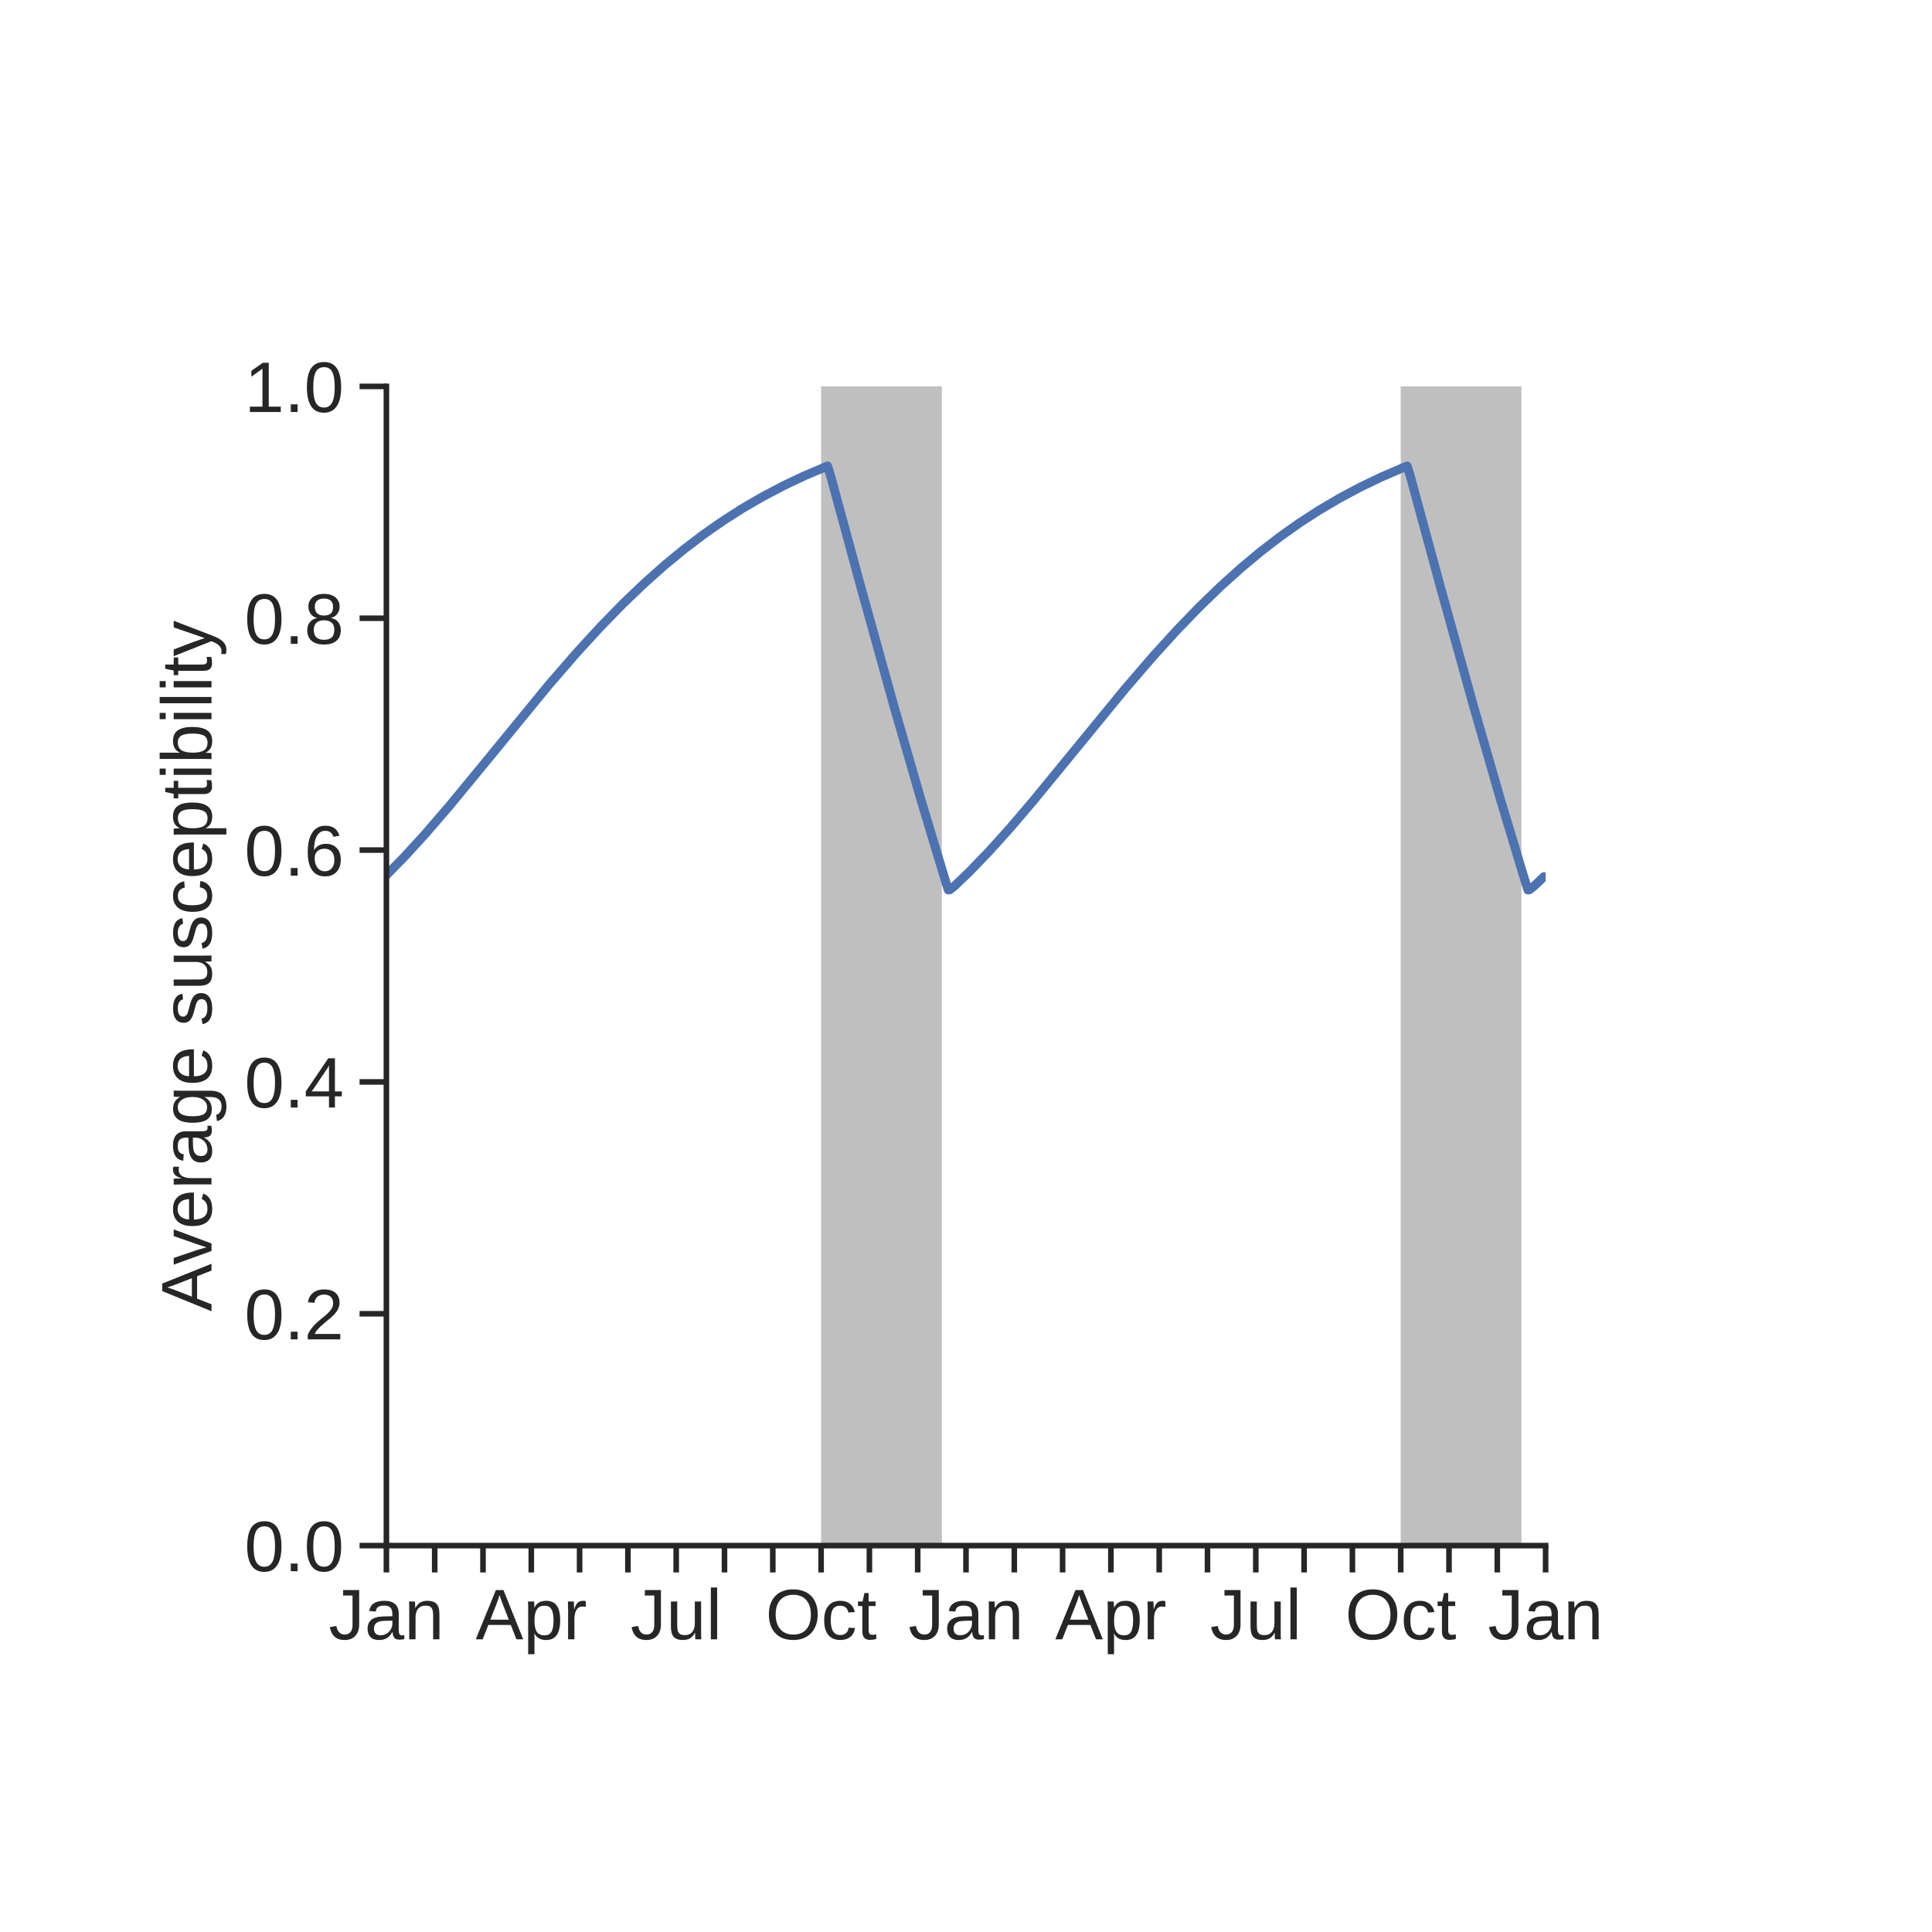
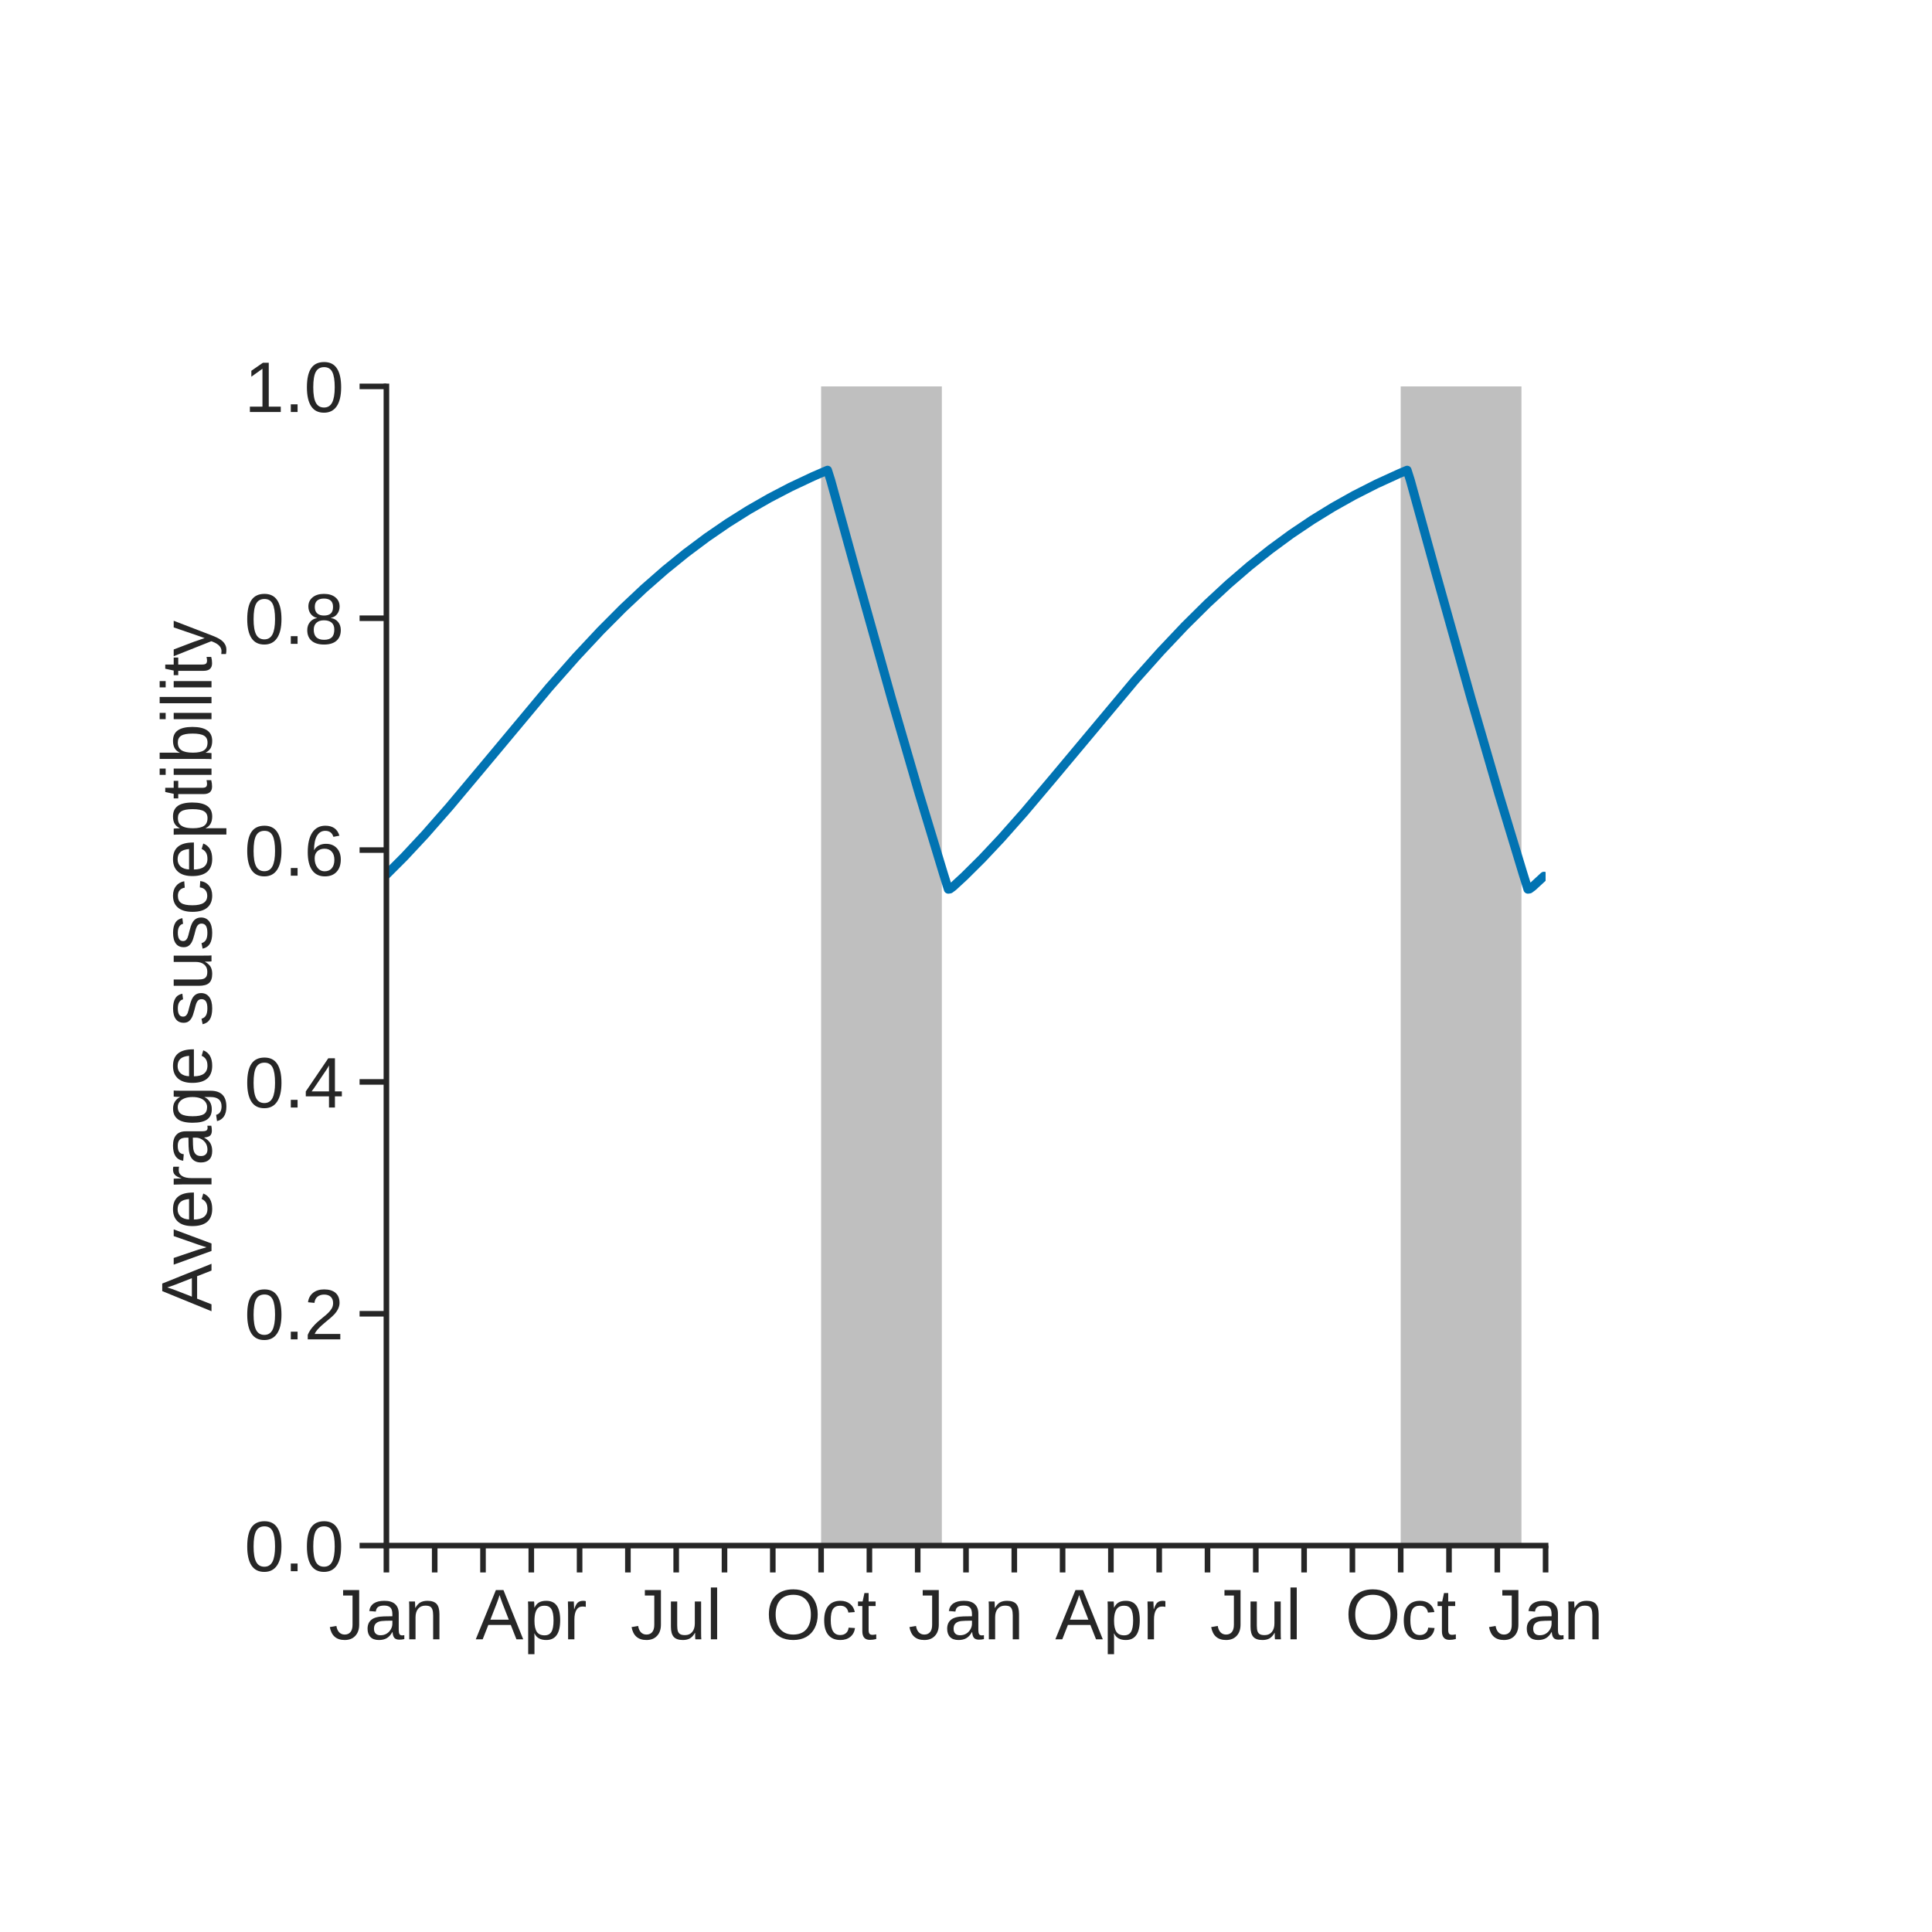
<svg xmlns="http://www.w3.org/2000/svg" xmlns:xlink="http://www.w3.org/1999/xlink" width="432pt" height="432pt" viewBox="0 0 432 432" version="1.1">
  <defs>
    <style type="text/css">*{stroke-linejoin: round; stroke-linecap: butt}</style>
  </defs>
  <g id="figure_1">
    <g id="patch_1">
      <path d="M 0 432  L 432 432  L 432 0  L 0 0  L 0 432  z " style="fill: none" />
    </g>
    <g id="axes_1">
      <g id="patch_2">
        <path d="M 86.4 345.6  L 345.6 345.6  L 345.6 86.4  L 86.4 86.4  L 86.4 345.6  z " style="fill: none" />
      </g>
      <g id="matplotlib.axis_1">
        <g id="xtick_1">
          <g id="line2d_1">
            <defs>
-               <path id="m69306322df" d="M 0 0  L 0 6  " style="stroke: #262626; stroke-width: 1.25" />
+               <path id="m17621bee38" d="M 0 0  L 0 6  " style="stroke: #262626; stroke-width: 1.25" />
            </defs>
            <g>
-               <use xlink:href="#m69306322df" x="86.4" y="345.6" style="fill: #262626; stroke: #262626; stroke-width: 1.25" />
+               <use xlink:href="#m17621bee38" x="86.4" y="345.6" style="fill: #262626; stroke: #262626; stroke-width: 1.25" />
            </g>
          </g>
          <g id="text_1">
            <text style="fill: #262626; font: 16px 'Arial', 'DejaVu Sans', 'Liberation Sans', 'Bitstream Vera Sans', sans-serif; text-anchor: middle" x="86.4" y="366.553" transform="rotate(-0 86.4 366.5525)">Jan</text>
          </g>
        </g>
        <g id="xtick_2">
          <g id="line2d_2">
            <g>
-               <use xlink:href="#m69306322df" x="97.2" y="345.6" style="fill: #262626; stroke: #262626; stroke-width: 1.25" />
+               <use xlink:href="#m17621bee38" x="97.2" y="345.6" style="fill: #262626; stroke: #262626; stroke-width: 1.25" />
            </g>
          </g>
        </g>
        <g id="xtick_3">
          <g id="line2d_3">
            <g>
-               <use xlink:href="#m69306322df" x="108" y="345.6" style="fill: #262626; stroke: #262626; stroke-width: 1.25" />
+               <use xlink:href="#m17621bee38" x="108" y="345.6" style="fill: #262626; stroke: #262626; stroke-width: 1.25" />
            </g>
          </g>
        </g>
        <g id="xtick_4">
          <g id="line2d_4">
            <g>
-               <use xlink:href="#m69306322df" x="118.8" y="345.6" style="fill: #262626; stroke: #262626; stroke-width: 1.25" />
+               <use xlink:href="#m17621bee38" x="118.8" y="345.6" style="fill: #262626; stroke: #262626; stroke-width: 1.25" />
            </g>
          </g>
          <g id="text_2">
            <text style="fill: #262626; font: 16px 'Arial', 'DejaVu Sans', 'Liberation Sans', 'Bitstream Vera Sans', sans-serif; text-anchor: middle" x="118.8" y="366.553" transform="rotate(-0 118.8 366.5525)">Apr</text>
          </g>
        </g>
        <g id="xtick_5">
          <g id="line2d_5">
            <g>
-               <use xlink:href="#m69306322df" x="129.6" y="345.6" style="fill: #262626; stroke: #262626; stroke-width: 1.25" />
+               <use xlink:href="#m17621bee38" x="129.6" y="345.6" style="fill: #262626; stroke: #262626; stroke-width: 1.25" />
            </g>
          </g>
        </g>
        <g id="xtick_6">
          <g id="line2d_6">
            <g>
-               <use xlink:href="#m69306322df" x="140.4" y="345.6" style="fill: #262626; stroke: #262626; stroke-width: 1.25" />
+               <use xlink:href="#m17621bee38" x="140.4" y="345.6" style="fill: #262626; stroke: #262626; stroke-width: 1.25" />
            </g>
          </g>
        </g>
        <g id="xtick_7">
          <g id="line2d_7">
            <g>
-               <use xlink:href="#m69306322df" x="151.2" y="345.6" style="fill: #262626; stroke: #262626; stroke-width: 1.25" />
+               <use xlink:href="#m17621bee38" x="151.2" y="345.6" style="fill: #262626; stroke: #262626; stroke-width: 1.25" />
            </g>
          </g>
          <g id="text_3">
            <text style="fill: #262626; font: 16px 'Arial', 'DejaVu Sans', 'Liberation Sans', 'Bitstream Vera Sans', sans-serif; text-anchor: middle" x="151.2" y="366.553" transform="rotate(-0 151.2 366.5525)">Jul</text>
          </g>
        </g>
        <g id="xtick_8">
          <g id="line2d_8">
            <g>
-               <use xlink:href="#m69306322df" x="162" y="345.6" style="fill: #262626; stroke: #262626; stroke-width: 1.25" />
+               <use xlink:href="#m17621bee38" x="162" y="345.6" style="fill: #262626; stroke: #262626; stroke-width: 1.25" />
            </g>
          </g>
        </g>
        <g id="xtick_9">
          <g id="line2d_9">
            <g>
-               <use xlink:href="#m69306322df" x="172.8" y="345.6" style="fill: #262626; stroke: #262626; stroke-width: 1.25" />
+               <use xlink:href="#m17621bee38" x="172.8" y="345.6" style="fill: #262626; stroke: #262626; stroke-width: 1.25" />
            </g>
          </g>
        </g>
        <g id="xtick_10">
          <g id="line2d_10">
            <g>
-               <use xlink:href="#m69306322df" x="183.6" y="345.6" style="fill: #262626; stroke: #262626; stroke-width: 1.25" />
+               <use xlink:href="#m17621bee38" x="183.6" y="345.6" style="fill: #262626; stroke: #262626; stroke-width: 1.25" />
            </g>
          </g>
          <g id="text_4">
            <text style="fill: #262626; font: 16px 'Arial', 'DejaVu Sans', 'Liberation Sans', 'Bitstream Vera Sans', sans-serif; text-anchor: middle" x="183.6" y="366.553" transform="rotate(-0 183.6 366.5525)">Oct</text>
          </g>
        </g>
        <g id="xtick_11">
          <g id="line2d_11">
            <g>
-               <use xlink:href="#m69306322df" x="194.4" y="345.6" style="fill: #262626; stroke: #262626; stroke-width: 1.25" />
+               <use xlink:href="#m17621bee38" x="194.4" y="345.6" style="fill: #262626; stroke: #262626; stroke-width: 1.25" />
            </g>
          </g>
        </g>
        <g id="xtick_12">
          <g id="line2d_12">
            <g>
-               <use xlink:href="#m69306322df" x="205.2" y="345.6" style="fill: #262626; stroke: #262626; stroke-width: 1.25" />
+               <use xlink:href="#m17621bee38" x="205.2" y="345.6" style="fill: #262626; stroke: #262626; stroke-width: 1.25" />
            </g>
          </g>
        </g>
        <g id="xtick_13">
          <g id="line2d_13">
            <g>
-               <use xlink:href="#m69306322df" x="216" y="345.6" style="fill: #262626; stroke: #262626; stroke-width: 1.25" />
+               <use xlink:href="#m17621bee38" x="216" y="345.6" style="fill: #262626; stroke: #262626; stroke-width: 1.25" />
            </g>
          </g>
          <g id="text_5">
            <text style="fill: #262626; font: 16px 'Arial', 'DejaVu Sans', 'Liberation Sans', 'Bitstream Vera Sans', sans-serif; text-anchor: middle" x="216" y="366.553" transform="rotate(-0 216 366.5525)">Jan</text>
          </g>
        </g>
        <g id="xtick_14">
          <g id="line2d_14">
            <g>
-               <use xlink:href="#m69306322df" x="226.8" y="345.6" style="fill: #262626; stroke: #262626; stroke-width: 1.25" />
+               <use xlink:href="#m17621bee38" x="226.8" y="345.6" style="fill: #262626; stroke: #262626; stroke-width: 1.25" />
            </g>
          </g>
        </g>
        <g id="xtick_15">
          <g id="line2d_15">
            <g>
-               <use xlink:href="#m69306322df" x="237.6" y="345.6" style="fill: #262626; stroke: #262626; stroke-width: 1.25" />
+               <use xlink:href="#m17621bee38" x="237.6" y="345.6" style="fill: #262626; stroke: #262626; stroke-width: 1.25" />
            </g>
          </g>
        </g>
        <g id="xtick_16">
          <g id="line2d_16">
            <g>
-               <use xlink:href="#m69306322df" x="248.4" y="345.6" style="fill: #262626; stroke: #262626; stroke-width: 1.25" />
+               <use xlink:href="#m17621bee38" x="248.4" y="345.6" style="fill: #262626; stroke: #262626; stroke-width: 1.25" />
            </g>
          </g>
          <g id="text_6">
            <text style="fill: #262626; font: 16px 'Arial', 'DejaVu Sans', 'Liberation Sans', 'Bitstream Vera Sans', sans-serif; text-anchor: middle" x="248.4" y="366.553" transform="rotate(-0 248.4 366.5525)">Apr</text>
          </g>
        </g>
        <g id="xtick_17">
          <g id="line2d_17">
            <g>
-               <use xlink:href="#m69306322df" x="259.2" y="345.6" style="fill: #262626; stroke: #262626; stroke-width: 1.25" />
+               <use xlink:href="#m17621bee38" x="259.2" y="345.6" style="fill: #262626; stroke: #262626; stroke-width: 1.25" />
            </g>
          </g>
        </g>
        <g id="xtick_18">
          <g id="line2d_18">
            <g>
-               <use xlink:href="#m69306322df" x="270" y="345.6" style="fill: #262626; stroke: #262626; stroke-width: 1.25" />
+               <use xlink:href="#m17621bee38" x="270" y="345.6" style="fill: #262626; stroke: #262626; stroke-width: 1.25" />
            </g>
          </g>
        </g>
        <g id="xtick_19">
          <g id="line2d_19">
            <g>
-               <use xlink:href="#m69306322df" x="280.8" y="345.6" style="fill: #262626; stroke: #262626; stroke-width: 1.25" />
+               <use xlink:href="#m17621bee38" x="280.8" y="345.6" style="fill: #262626; stroke: #262626; stroke-width: 1.25" />
            </g>
          </g>
          <g id="text_7">
            <text style="fill: #262626; font: 16px 'Arial', 'DejaVu Sans', 'Liberation Sans', 'Bitstream Vera Sans', sans-serif; text-anchor: middle" x="280.8" y="366.553" transform="rotate(-0 280.8 366.5525)">Jul</text>
          </g>
        </g>
        <g id="xtick_20">
          <g id="line2d_20">
            <g>
-               <use xlink:href="#m69306322df" x="291.6" y="345.6" style="fill: #262626; stroke: #262626; stroke-width: 1.25" />
+               <use xlink:href="#m17621bee38" x="291.6" y="345.6" style="fill: #262626; stroke: #262626; stroke-width: 1.25" />
            </g>
          </g>
        </g>
        <g id="xtick_21">
          <g id="line2d_21">
            <g>
-               <use xlink:href="#m69306322df" x="302.4" y="345.6" style="fill: #262626; stroke: #262626; stroke-width: 1.25" />
+               <use xlink:href="#m17621bee38" x="302.4" y="345.6" style="fill: #262626; stroke: #262626; stroke-width: 1.25" />
            </g>
          </g>
        </g>
        <g id="xtick_22">
          <g id="line2d_22">
            <g>
-               <use xlink:href="#m69306322df" x="313.2" y="345.6" style="fill: #262626; stroke: #262626; stroke-width: 1.25" />
+               <use xlink:href="#m17621bee38" x="313.2" y="345.6" style="fill: #262626; stroke: #262626; stroke-width: 1.25" />
            </g>
          </g>
          <g id="text_8">
            <text style="fill: #262626; font: 16px 'Arial', 'DejaVu Sans', 'Liberation Sans', 'Bitstream Vera Sans', sans-serif; text-anchor: middle" x="313.2" y="366.553" transform="rotate(-0 313.2 366.5525)">Oct</text>
          </g>
        </g>
        <g id="xtick_23">
          <g id="line2d_23">
            <g>
-               <use xlink:href="#m69306322df" x="324" y="345.6" style="fill: #262626; stroke: #262626; stroke-width: 1.25" />
+               <use xlink:href="#m17621bee38" x="324" y="345.6" style="fill: #262626; stroke: #262626; stroke-width: 1.25" />
            </g>
          </g>
        </g>
        <g id="xtick_24">
          <g id="line2d_24">
            <g>
-               <use xlink:href="#m69306322df" x="334.8" y="345.6" style="fill: #262626; stroke: #262626; stroke-width: 1.25" />
+               <use xlink:href="#m17621bee38" x="334.8" y="345.6" style="fill: #262626; stroke: #262626; stroke-width: 1.25" />
            </g>
          </g>
        </g>
        <g id="xtick_25">
          <g id="line2d_25">
            <g>
-               <use xlink:href="#m69306322df" x="345.6" y="345.6" style="fill: #262626; stroke: #262626; stroke-width: 1.25" />
+               <use xlink:href="#m17621bee38" x="345.6" y="345.6" style="fill: #262626; stroke: #262626; stroke-width: 1.25" />
            </g>
          </g>
          <g id="text_9">
            <text style="fill: #262626; font: 16px 'Arial', 'DejaVu Sans', 'Liberation Sans', 'Bitstream Vera Sans', sans-serif; text-anchor: middle" x="345.6" y="366.553" transform="rotate(-0 345.6 366.5525)">Jan</text>
          </g>
        </g>
        <g id="text_10">
          <text style="fill: #262626; font: 16px 'Arial', 'DejaVu Sans', 'Liberation Sans', 'Bitstream Vera Sans', sans-serif; text-anchor: middle" x="216" y="385.185" transform="rotate(-0 216 385.185)"> </text>
        </g>
      </g>
      <g id="matplotlib.axis_2">
        <g id="ytick_1">
          <g id="line2d_26">
            <defs>
-               <path id="m9a5084242c" d="M 0 0  L -6 0  " style="stroke: #262626; stroke-width: 1.25" />
+               <path id="mb3b48b770f" d="M 0 0  L -6 0  " style="stroke: #262626; stroke-width: 1.25" />
            </defs>
            <g>
-               <use xlink:href="#m9a5084242c" x="86.4" y="345.6" style="fill: #262626; stroke: #262626; stroke-width: 1.25" />
+               <use xlink:href="#mb3b48b770f" x="86.4" y="345.6" style="fill: #262626; stroke: #262626; stroke-width: 1.25" />
            </g>
          </g>
          <g id="text_11">
            <text style="fill: #262626; font: 16px 'Arial', 'DejaVu Sans', 'Liberation Sans', 'Bitstream Vera Sans', sans-serif; text-anchor: end" x="76.9" y="351.326" transform="rotate(-0 76.9 351.3263)">0.0</text>
          </g>
        </g>
        <g id="ytick_2">
          <g id="line2d_27">
            <g>
-               <use xlink:href="#m9a5084242c" x="86.4" y="293.76" style="fill: #262626; stroke: #262626; stroke-width: 1.25" />
+               <use xlink:href="#mb3b48b770f" x="86.4" y="293.76" style="fill: #262626; stroke: #262626; stroke-width: 1.25" />
            </g>
          </g>
          <g id="text_12">
            <text style="fill: #262626; font: 16px 'Arial', 'DejaVu Sans', 'Liberation Sans', 'Bitstream Vera Sans', sans-serif; text-anchor: end" x="76.9" y="299.486" transform="rotate(-0 76.9 299.4862)">0.2</text>
          </g>
        </g>
        <g id="ytick_3">
          <g id="line2d_28">
            <g>
-               <use xlink:href="#m9a5084242c" x="86.4" y="241.92" style="fill: #262626; stroke: #262626; stroke-width: 1.25" />
+               <use xlink:href="#mb3b48b770f" x="86.4" y="241.92" style="fill: #262626; stroke: #262626; stroke-width: 1.25" />
            </g>
          </g>
          <g id="text_13">
            <text style="fill: #262626; font: 16px 'Arial', 'DejaVu Sans', 'Liberation Sans', 'Bitstream Vera Sans', sans-serif; text-anchor: end" x="76.9" y="247.646" transform="rotate(-0 76.9 247.6463)">0.4</text>
          </g>
        </g>
        <g id="ytick_4">
          <g id="line2d_29">
            <g>
-               <use xlink:href="#m9a5084242c" x="86.4" y="190.08" style="fill: #262626; stroke: #262626; stroke-width: 1.25" />
+               <use xlink:href="#mb3b48b770f" x="86.4" y="190.08" style="fill: #262626; stroke: #262626; stroke-width: 1.25" />
            </g>
          </g>
          <g id="text_14">
            <text style="fill: #262626; font: 16px 'Arial', 'DejaVu Sans', 'Liberation Sans', 'Bitstream Vera Sans', sans-serif; text-anchor: end" x="76.9" y="195.806" transform="rotate(-0 76.9 195.8063)">0.6</text>
          </g>
        </g>
        <g id="ytick_5">
          <g id="line2d_30">
            <g>
-               <use xlink:href="#m9a5084242c" x="86.4" y="138.24" style="fill: #262626; stroke: #262626; stroke-width: 1.25" />
+               <use xlink:href="#mb3b48b770f" x="86.4" y="138.24" style="fill: #262626; stroke: #262626; stroke-width: 1.25" />
            </g>
          </g>
          <g id="text_15">
            <text style="fill: #262626; font: 16px 'Arial', 'DejaVu Sans', 'Liberation Sans', 'Bitstream Vera Sans', sans-serif; text-anchor: end" x="76.9" y="143.966" transform="rotate(-0 76.9 143.9663)">0.8</text>
          </g>
        </g>
        <g id="ytick_6">
          <g id="line2d_31">
            <g>
-               <use xlink:href="#m9a5084242c" x="86.4" y="86.4" style="fill: #262626; stroke: #262626; stroke-width: 1.25" />
+               <use xlink:href="#mb3b48b770f" x="86.4" y="86.4" style="fill: #262626; stroke: #262626; stroke-width: 1.25" />
            </g>
          </g>
          <g id="text_16">
            <text style="fill: #262626; font: 16px 'Arial', 'DejaVu Sans', 'Liberation Sans', 'Bitstream Vera Sans', sans-serif; text-anchor: end" x="76.9" y="92.126" transform="rotate(-0 76.9 92.12625)">1.0</text>
          </g>
        </g>
        <g id="text_17">
          <text style="fill: #262626; font: 16px 'Arial', 'DejaVu Sans', 'Liberation Sans', 'Bitstream Vera Sans', sans-serif; text-anchor: middle" x="47.292" y="216" transform="rotate(-90 47.2925 216)">Average susceptibility</text>
        </g>
      </g>
      <g id="PolyCollection_1">
        <defs>
-           <path id="m32c1afc6dd" d="M 210.6 -86.4  L 183.6 -86.4  L 183.6 -345.6  L 210.6 -345.6  L 210.6 -345.6  L 210.6 -86.4  z " />
+           <path id="m47395cde04" d="M 210.6 -86.4  L 183.6 -86.4  L 183.6 -345.6  L 210.6 -345.6  L 210.6 -345.6  L 210.6 -86.4  z " />
        </defs>
-         <g clip-path="url(#p703e055cfc)">
-           <use xlink:href="#m32c1afc6dd" x="0" y="432" style="fill: #808080; fill-opacity: 0.5" />
+         <g clip-path="url(#p3fa65091a7)">
+           <use xlink:href="#m47395cde04" x="0" y="432" style="fill: #808080; fill-opacity: 0.5" />
        </g>
      </g>
      <g id="PolyCollection_2">
        <defs>
-           <path id="me20ae04d81" d="M 340.2 -86.4  L 313.2 -86.4  L 313.2 -345.6  L 340.2 -345.6  L 340.2 -345.6  L 340.2 -86.4  z " />
+           <path id="m59db5cc7e0" d="M 340.2 -86.4  L 313.2 -86.4  L 313.2 -345.6  L 340.2 -345.6  L 340.2 -345.6  L 340.2 -86.4  z " />
        </defs>
-         <g clip-path="url(#p703e055cfc)">
-           <use xlink:href="#me20ae04d81" x="0" y="432" style="fill: #808080; fill-opacity: 0.5" />
+         <g clip-path="url(#p3fa65091a7)">
+           <use xlink:href="#m59db5cc7e0" x="0" y="432" style="fill: #808080; fill-opacity: 0.5" />
        </g>
      </g>
      <g id="line2d_32">
-         <path d="M 86.4 195.676  L 90.36 191.642  L 95.04 186.53  L 100.44 180.266  L 107.64 171.53  L 122.76 153.092  L 128.88 146.032  L 134.28 140.14  L 139.32 134.976  L 144 130.496  L 148.68 126.334  L 153 122.779  L 157.32 119.497  L 161.64 116.48  L 165.96 113.719  L 170.64 111  L 175.32 108.546  L 180 106.337  L 185.04 104.206  L 185.76 106.522  L 192.24 130.351  L 199.8 157.588  L 205.92 178.801  L 210.96 195.516  L 212.04 198.997  L 212.4 198.938  L 213.48 198.076  L 216.72 194.964  L 221.04 190.493  L 225.72 185.306  L 231.12 178.978  L 239.04 169.313  L 251.64 153.945  L 257.76 146.843  L 263.16 140.905  L 268.2 135.692  L 272.88 131.165  L 277.56 126.954  L 281.88 123.353  L 286.2 120.025  L 290.52 116.965  L 294.84 114.162  L 299.52 111.401  L 304.2 108.907  L 308.88 106.661  L 313.92 104.496  L 314.64 104.206  L 315.36 106.522  L 321.84 130.351  L 329.4 157.588  L 335.52 178.801  L 340.56 195.516  L 341.64 198.997  L 342 198.938  L 343.08 198.076  L 345.24 196.028  L 345.24 196.028  " clip-path="url(#p703e055cfc)" style="fill: none; stroke: #4c72b0; stroke-width: 2; stroke-linecap: round" />
+         <path d="M 86.4 195.574  L 90.36 191.612  L 95.04 186.594  L 100.44 180.444  L 107.64 171.862  L 122.76 153.749  L 128.88 146.823  L 134.28 141.047  L 139.32 135.983  L 144 131.583  L 148.68 127.484  L 153.36 123.686  L 158.04 120.185  L 162.72 116.97  L 167.4 114.03  L 172.08 111.349  L 176.76 108.91  L 181.8 106.537  L 185.04 105.139  L 185.76 107.414  L 191.52 128.304  L 199.44 156.544  L 205.56 177.587  L 210.96 195.373  L 212.04 198.828  L 212.4 198.776  L 213.12 198.247  L 215.64 195.92  L 219.6 191.984  L 223.92 187.388  L 228.96 181.699  L 235.44 174.033  L 253.8 152.087  L 259.56 145.641  L 264.96 139.934  L 270 134.941  L 274.68 130.61  L 279.36 126.581  L 284.04 122.852  L 288.72 119.418  L 293.4 116.268  L 298.08 113.389  L 302.76 110.765  L 307.8 108.206  L 312.84 105.903  L 314.64 105.139  L 315.36 107.414  L 321.12 128.304  L 329.04 156.544  L 335.16 177.587  L 340.56 195.373  L 341.64 198.828  L 342 198.776  L 342.72 198.247  L 345.24 195.92  L 345.24 195.92  " clip-path="url(#p3fa65091a7)" style="fill: none; stroke: #0173b2; stroke-width: 2; stroke-linecap: round" />
      </g>
      <g id="patch_3">
        <path d="M 86.4 345.6  L 86.4 86.4  " style="fill: none; stroke: #262626; stroke-width: 1.25; stroke-linejoin: miter; stroke-linecap: square" />
      </g>
      <g id="patch_4">
        <path d="M 86.4 345.6  L 345.6 345.6  " style="fill: none; stroke: #262626; stroke-width: 1.25; stroke-linejoin: miter; stroke-linecap: square" />
      </g>
    </g>
  </g>
  <defs>
-     <clipPath id="p703e055cfc">
+     <clipPath id="p3fa65091a7">
      <rect x="86.4" y="86.4" width="259.2" height="259.2" />
    </clipPath>
  </defs>
</svg>
